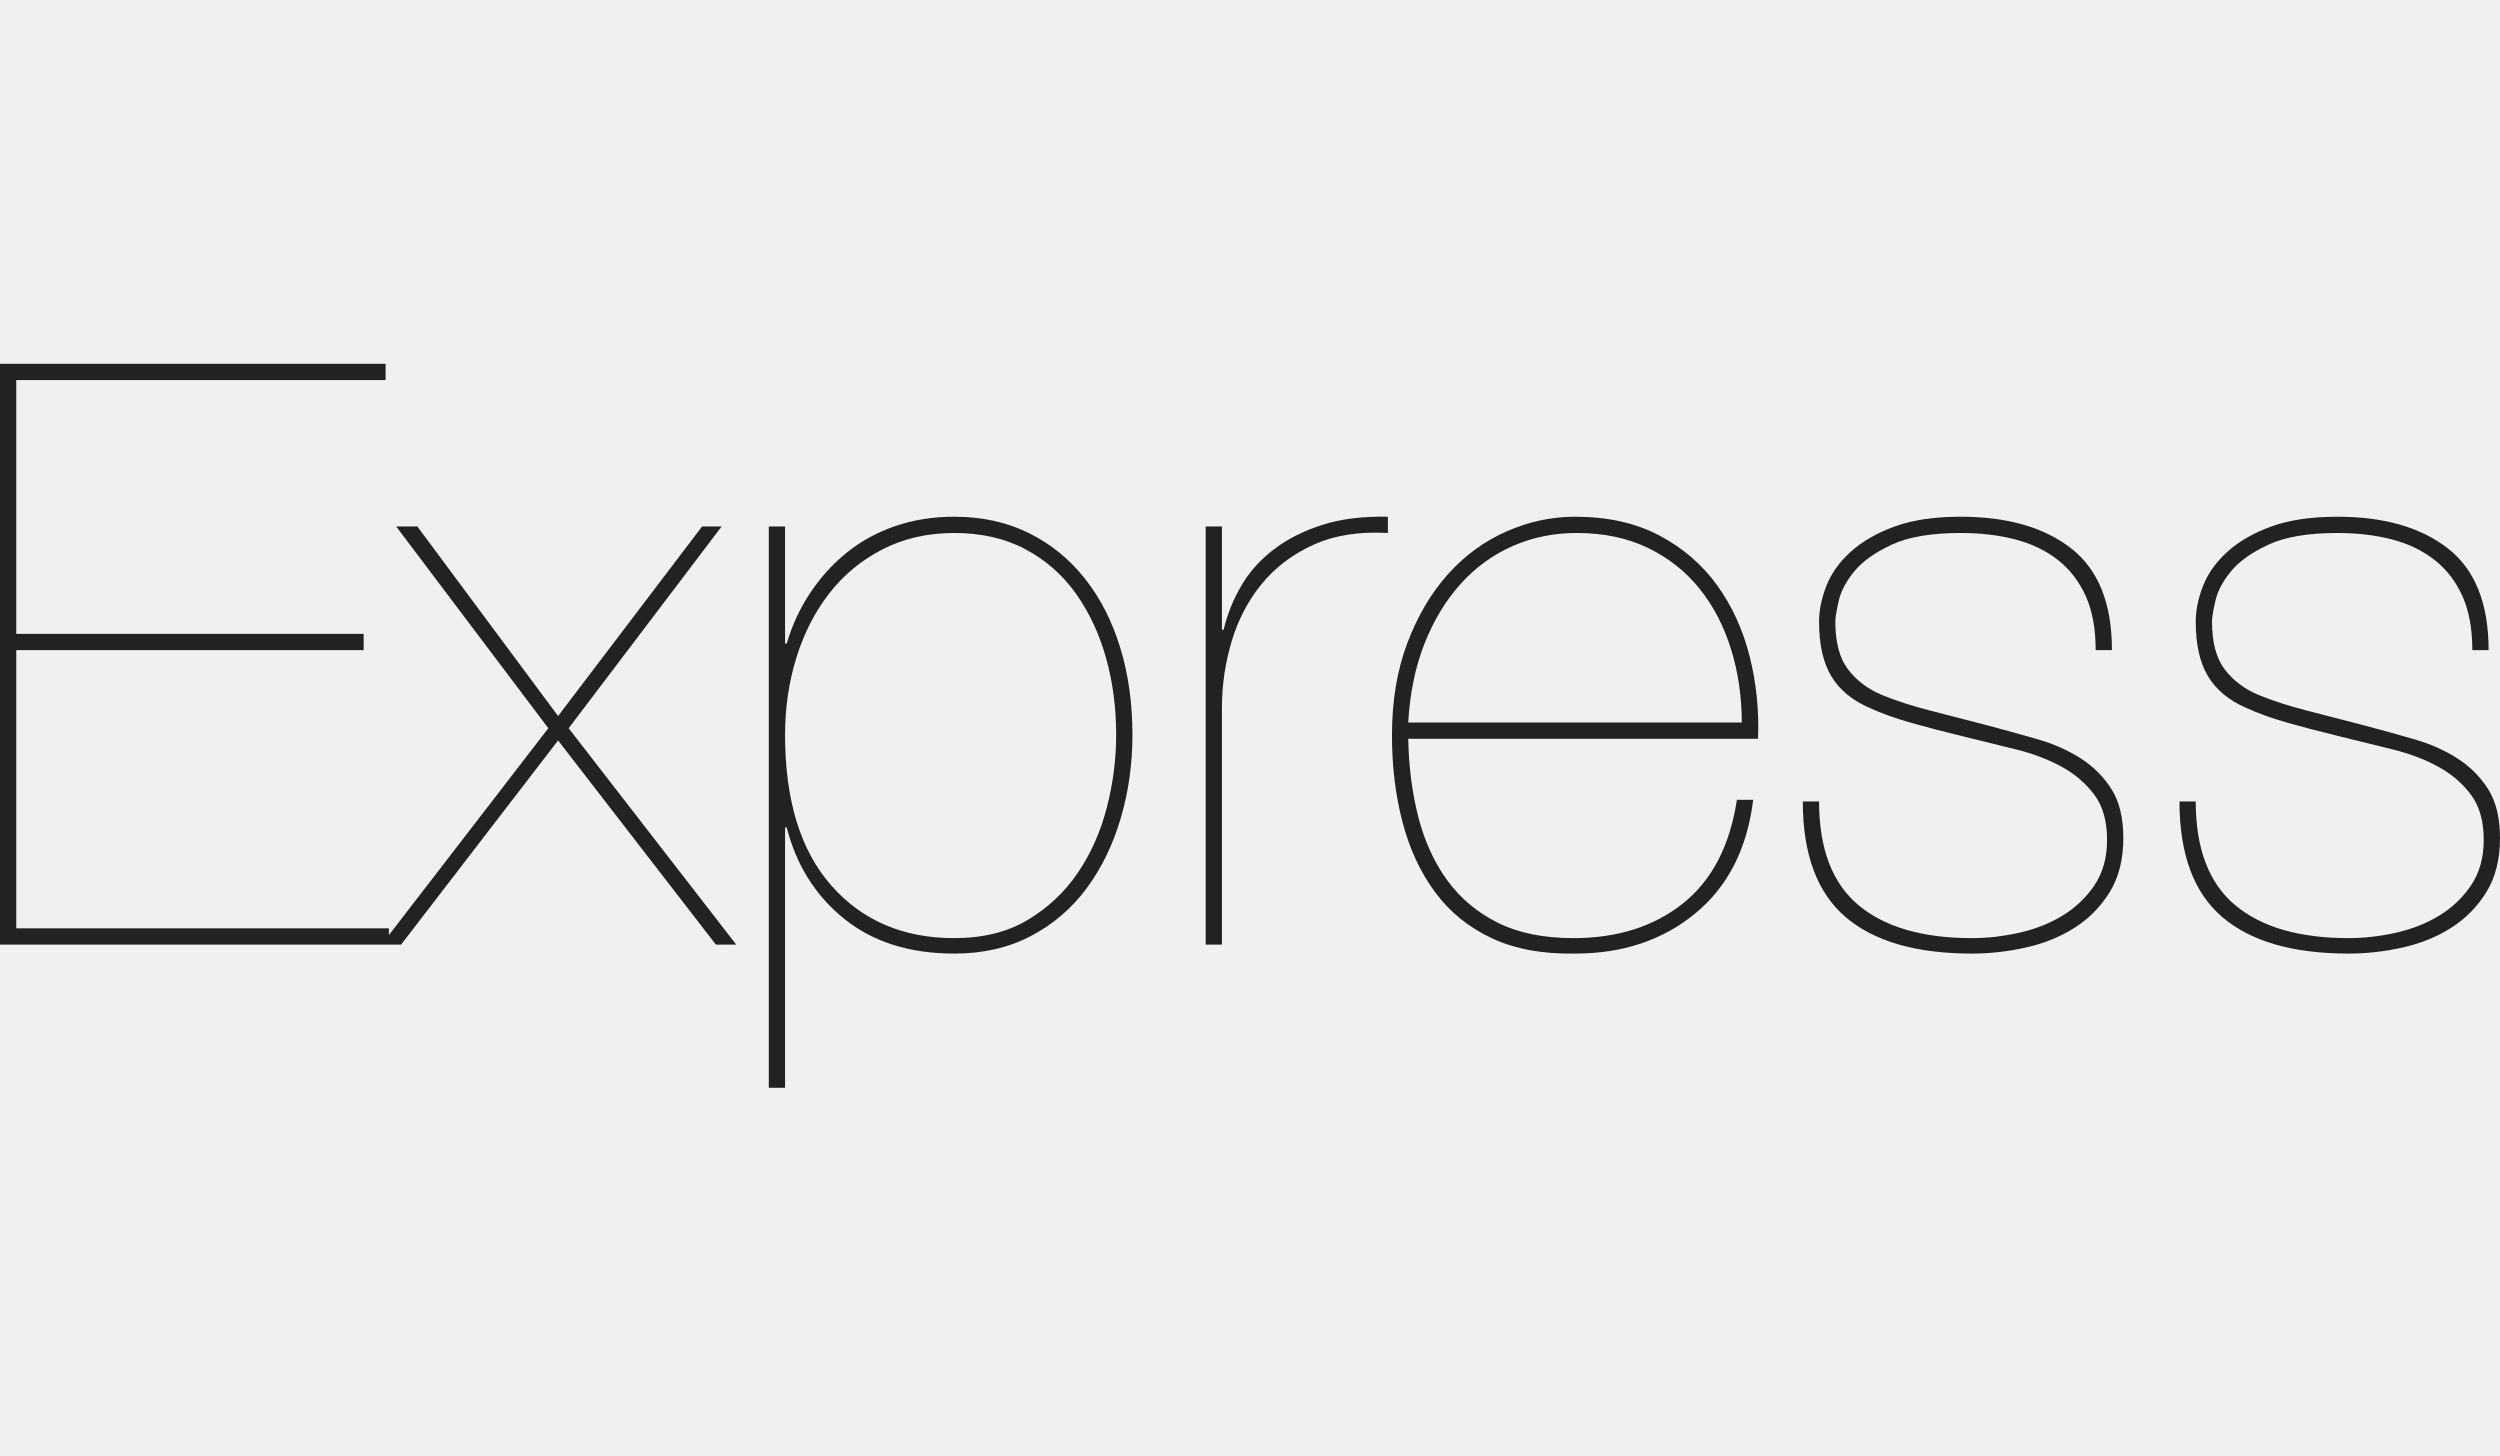
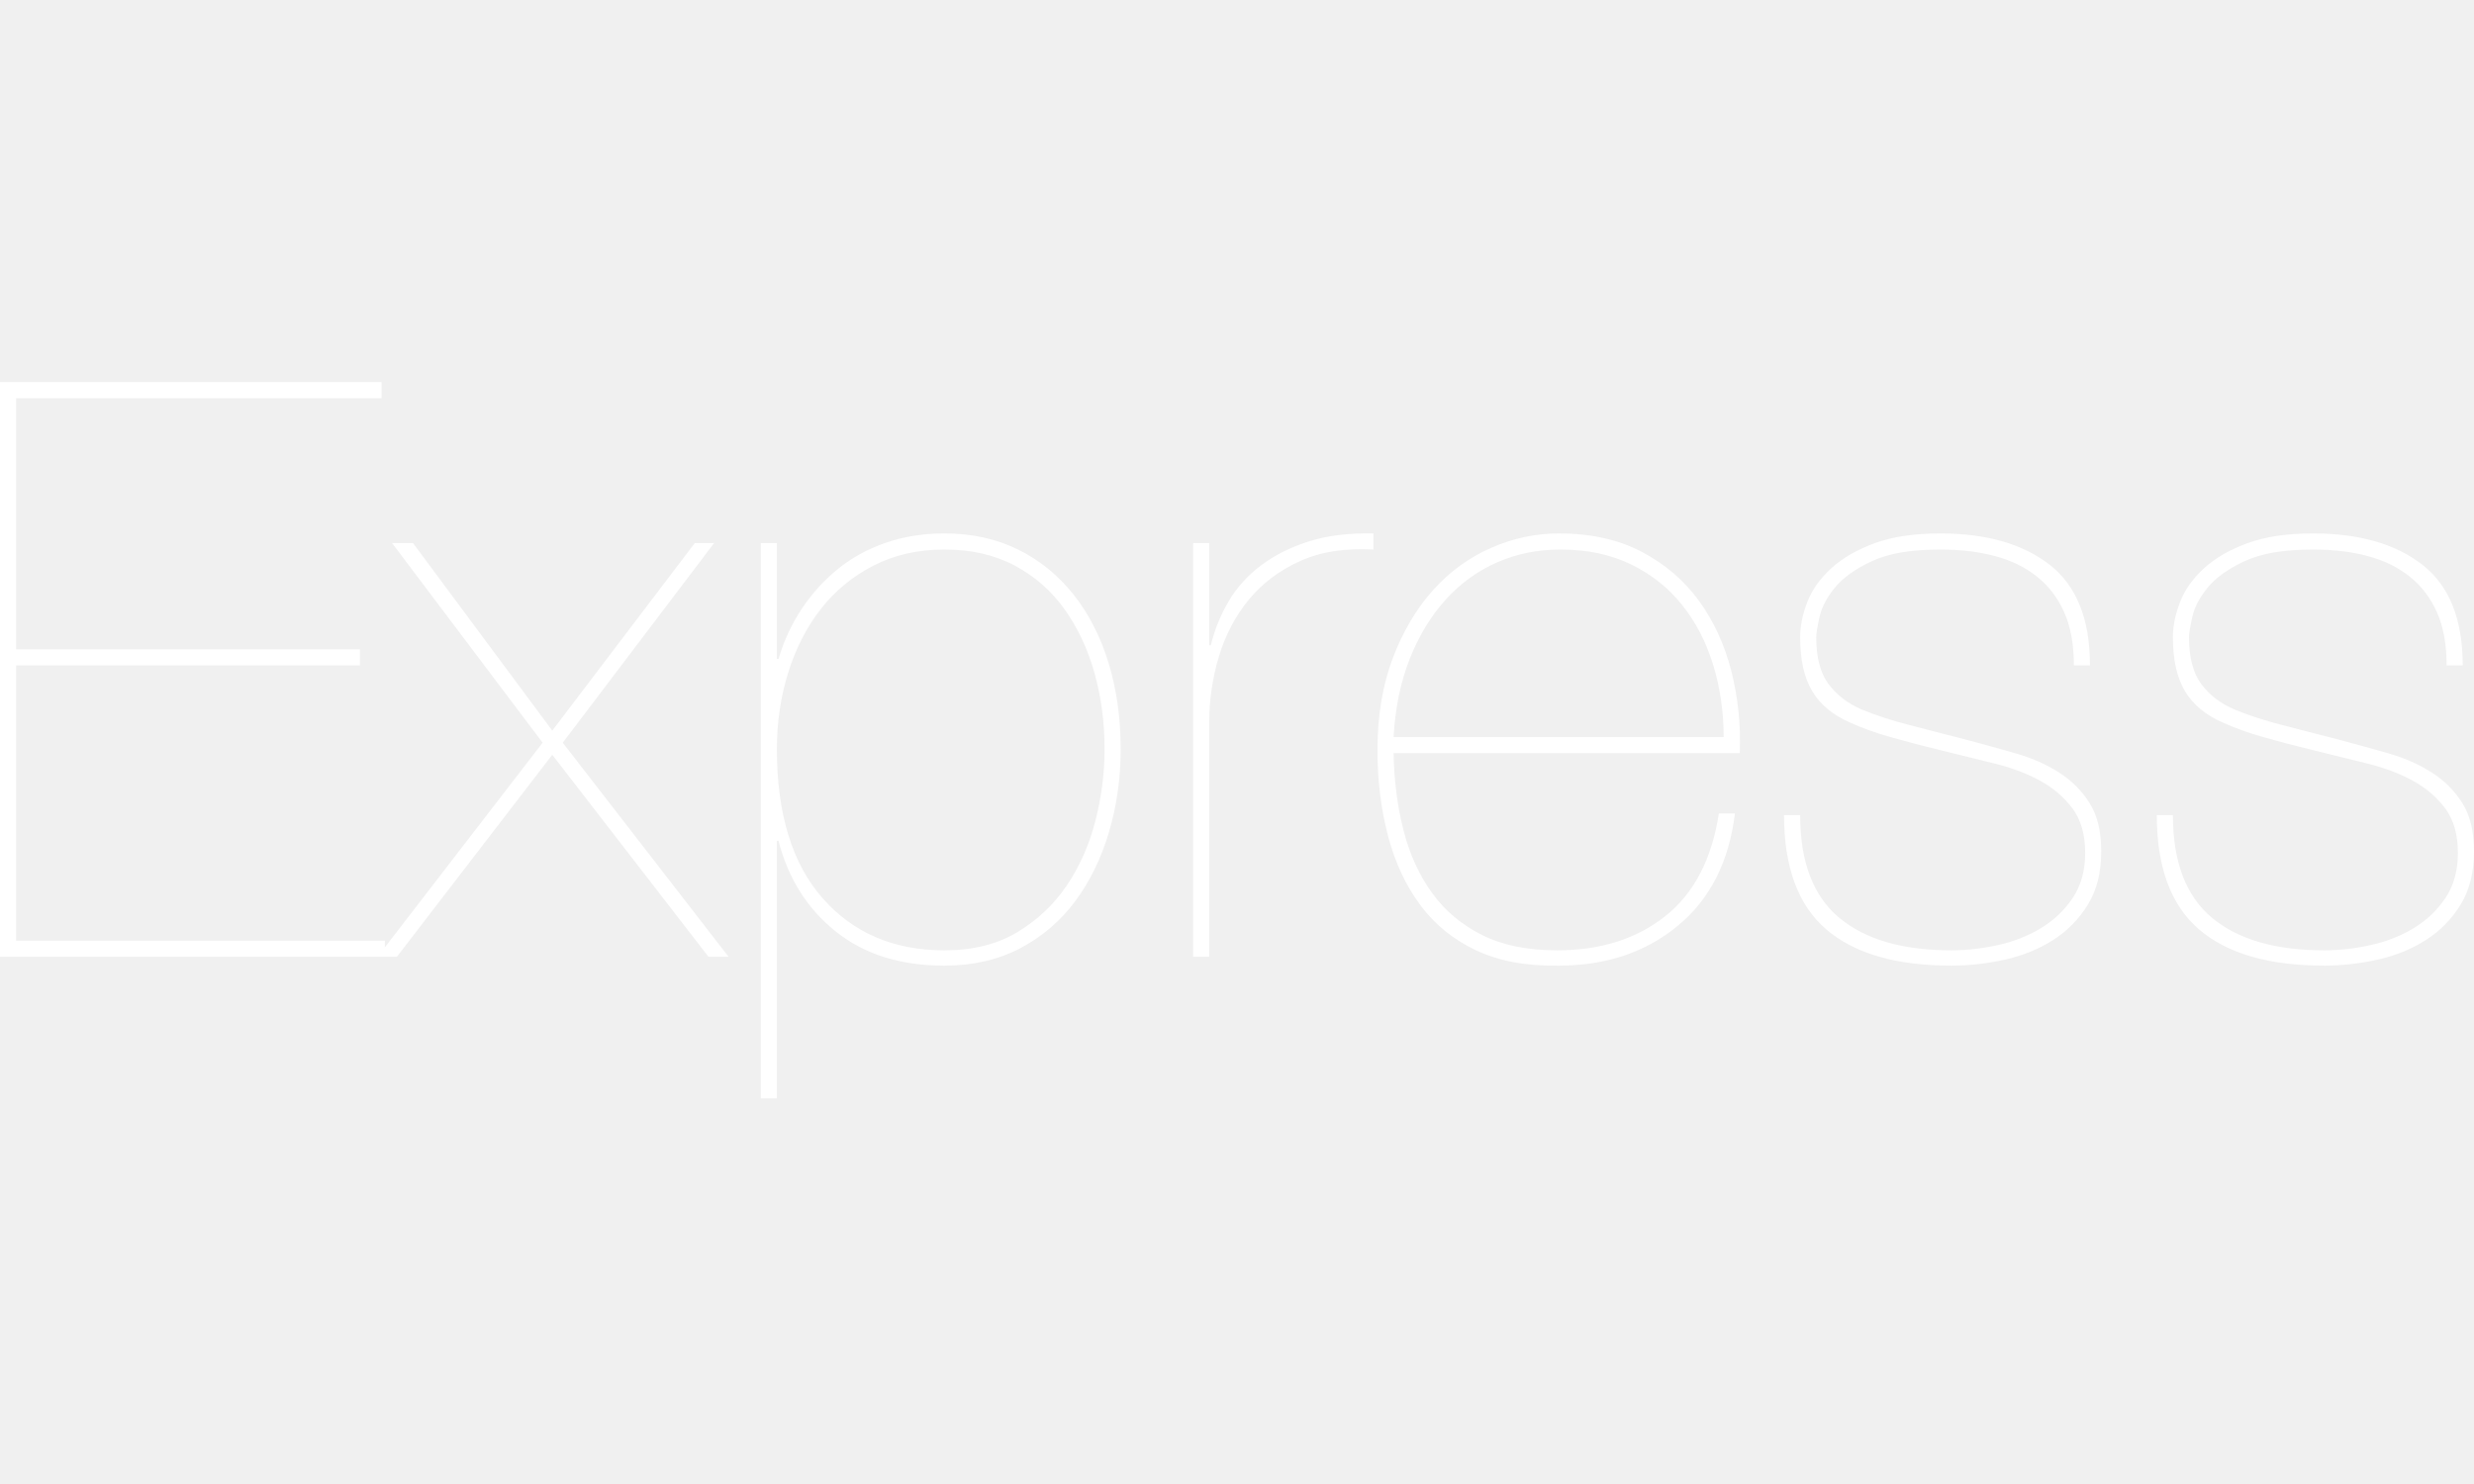
- <svg xmlns="http://www.w3.org/2000/svg" width="256px" height="149px" viewBox="0 0 512 149" version="1.1" preserveAspectRatio="xMidYMid">
+ <svg xmlns="http://www.w3.org/2000/svg" width="300px" height="180px" viewBox="0 0 512 149" version="1.1" preserveAspectRatio="xMidYMid">
  <g>
-     <path d="M3.332,115.629 L3.332,58.648 L74.476,58.648 L74.476,55.315 L3.332,55.315 L3.332,3.332 L78.974,3.332 L78.974,0 L-3.55271368e-15,0 L-3.55271368e-15,118.961 L79.641,118.961 L79.641,115.629 L3.332,115.629 L3.332,115.629 Z M143.787,33.322 L114.296,72.143 L85.472,33.322 L81.14,33.322 L112.297,74.642 L78.141,118.961 L82.14,118.961 L114.296,77.142 L146.619,118.961 L150.784,118.961 L116.462,74.642 L147.785,33.322 L143.787,33.322 L143.787,33.322 Z M160.781,148.285 L160.781,94.969 L161.114,94.969 C163.114,102.744 167.057,108.992 172.944,113.713 C178.831,118.434 186.328,120.794 195.436,120.794 C201.323,120.794 206.544,119.6 211.098,117.212 C215.652,114.824 219.456,111.575 222.511,107.465 C225.565,103.355 227.898,98.579 229.509,93.136 C231.119,87.694 231.925,81.973 231.925,75.975 C231.925,69.533 231.091,63.59 229.425,58.148 C227.759,52.705 225.343,47.984 222.178,43.986 C219.012,39.987 215.18,36.877 210.681,34.655 C206.183,32.434 201.101,31.323 195.436,31.323 C191.104,31.323 187.078,31.962 183.357,33.239 C179.636,34.517 176.332,36.321 173.444,38.654 C170.556,40.987 168.056,43.736 165.946,46.901 C163.836,50.067 162.225,53.538 161.114,57.315 L160.781,57.315 L160.781,33.322 L157.449,33.322 L157.449,148.285 L160.781,148.285 L160.781,148.285 Z M195.436,117.628 C184.995,117.628 176.609,114.046 170.278,106.882 C163.947,99.718 160.781,89.415 160.781,75.975 C160.781,70.421 161.559,65.145 163.114,60.147 C164.669,55.149 166.918,50.761 169.861,46.985 C172.805,43.208 176.443,40.209 180.774,37.988 C185.106,35.766 189.994,34.655 195.436,34.655 C200.99,34.655 205.85,35.766 210.015,37.988 C214.18,40.209 217.624,43.236 220.345,47.068 C223.066,50.9 225.121,55.288 226.51,60.23 C227.898,65.173 228.592,70.421 228.592,75.975 C228.592,80.974 227.954,85.944 226.676,90.887 C225.399,95.83 223.427,100.273 220.761,104.216 C218.096,108.159 214.68,111.38 210.515,113.88 C206.349,116.379 201.323,117.628 195.436,117.628 L195.436,117.628 L195.436,117.628 Z M250.252,118.961 L250.252,70.477 C250.252,65.812 250.918,61.258 252.251,56.815 C253.584,52.372 255.639,48.456 258.416,45.069 C261.193,41.681 264.719,39.015 268.996,37.071 C273.272,35.127 278.354,34.322 284.241,34.655 L284.241,31.323 C279.131,31.212 274.661,31.767 270.829,32.989 C266.996,34.211 263.692,35.877 260.915,37.988 C258.138,40.098 255.917,42.569 254.251,45.402 C252.584,48.234 251.363,51.261 250.585,54.482 L250.252,54.482 L250.252,33.322 L246.92,33.322 L246.92,118.961 L250.252,118.961 L250.252,118.961 Z M288.406,76.808 L360.049,76.808 C360.272,70.921 359.688,65.257 358.3,59.814 C356.912,54.371 354.69,49.539 351.636,45.319 C348.581,41.098 344.638,37.71 339.806,35.155 C334.974,32.6 329.226,31.323 322.562,31.323 C317.785,31.323 313.12,32.323 308.566,34.322 C304.012,36.322 300.013,39.237 296.57,43.069 C293.127,46.901 290.35,51.594 288.24,57.148 C286.129,62.702 285.074,69.033 285.074,76.142 C285.074,82.473 285.796,88.388 287.24,93.886 C288.684,99.384 290.905,104.161 293.904,108.215 C296.903,112.269 300.763,115.407 305.484,117.628 C310.205,119.85 315.897,120.905 322.562,120.794 C332.336,120.794 340.556,118.045 347.22,112.547 C353.885,107.048 357.828,99.301 359.05,89.304 L355.718,89.304 C354.274,98.746 350.58,105.827 344.638,110.547 C338.695,115.268 331.226,117.628 322.228,117.628 C316.119,117.628 310.954,116.573 306.733,114.463 C302.513,112.352 299.069,109.464 296.404,105.799 C293.738,102.133 291.766,97.829 290.489,92.886 C289.211,87.944 288.517,82.584 288.406,76.808 L288.406,76.808 L288.406,76.808 Z M356.717,73.476 L288.406,73.476 C288.739,67.478 289.85,62.091 291.738,57.315 C293.627,52.538 296.098,48.456 299.153,45.069 C302.207,41.681 305.762,39.098 309.816,37.321 C313.87,35.544 318.23,34.655 322.895,34.655 C328.449,34.655 333.336,35.683 337.557,37.738 C341.778,39.793 345.304,42.597 348.137,46.152 C350.969,49.706 353.107,53.844 354.551,58.564 C355.995,63.285 356.717,68.256 356.717,73.476 L356.717,73.476 L356.717,73.476 Z M429.194,58.648 L432.526,58.648 C432.526,49.095 429.749,42.153 424.195,37.821 C418.641,33.489 411.088,31.323 401.536,31.323 C396.204,31.323 391.706,31.99 388.04,33.322 C384.375,34.655 381.376,36.377 379.043,38.487 C376.711,40.598 375.045,42.93 374.045,45.485 C373.045,48.04 372.545,50.484 372.545,52.816 C372.545,57.481 373.378,61.202 375.045,63.979 C376.711,66.756 379.321,68.922 382.875,70.477 C385.319,71.588 388.096,72.587 391.206,73.476 C394.316,74.365 397.926,75.309 402.036,76.308 C405.701,77.197 409.311,78.086 412.866,78.974 C416.42,79.863 419.558,81.057 422.279,82.556 C425.001,84.056 427.222,85.972 428.944,88.305 C430.665,90.637 431.526,93.692 431.526,97.468 C431.526,101.134 430.665,104.244 428.944,106.799 C427.222,109.353 425.028,111.436 422.363,113.047 C419.697,114.657 416.725,115.823 413.449,116.545 C410.172,117.267 406.979,117.628 403.869,117.628 C393.761,117.628 386.013,115.379 380.626,110.881 C375.239,106.382 372.545,99.301 372.545,89.637 L369.213,89.637 C369.213,100.412 372.129,108.298 377.96,113.296 C383.792,118.295 392.428,120.794 403.869,120.794 C407.534,120.794 411.227,120.377 414.948,119.544 C418.669,118.711 422.002,117.351 424.945,115.462 C427.889,113.574 430.277,111.131 432.109,108.131 C433.942,105.132 434.858,101.467 434.858,97.135 C434.858,93.025 434.053,89.693 432.443,87.138 C430.832,84.584 428.722,82.473 426.111,80.807 C423.501,79.141 420.558,77.836 417.281,76.892 C414.004,75.947 410.7,75.031 407.367,74.143 C402.702,72.921 398.62,71.865 395.121,70.977 C391.623,70.088 388.374,69.033 385.375,67.811 C382.487,66.589 380.182,64.84 378.46,62.563 C376.738,60.286 375.878,57.037 375.878,52.816 C375.878,52.039 376.1,50.65 376.544,48.651 C376.988,46.651 378.044,44.624 379.71,42.569 C381.376,40.515 383.931,38.682 387.374,37.071 C390.817,35.461 395.538,34.655 401.536,34.655 C405.646,34.655 409.394,35.1 412.782,35.988 C416.17,36.877 419.086,38.293 421.529,40.237 C423.973,42.181 425.861,44.652 427.194,47.651 C428.527,50.65 429.194,54.316 429.194,58.648 L429.194,58.648 L429.194,58.648 Z M506.335,58.648 L509.667,58.648 C509.667,49.095 506.891,42.153 501.337,37.821 C495.783,33.489 488.23,31.323 478.678,31.323 C473.346,31.323 468.847,31.99 465.182,33.322 C461.516,34.655 458.517,36.377 456.185,38.487 C453.852,40.598 452.186,42.93 451.186,45.485 C450.187,48.04 449.687,50.484 449.687,52.816 C449.687,57.481 450.52,61.202 452.186,63.979 C453.852,66.756 456.463,68.922 460.017,70.477 C462.461,71.588 465.237,72.587 468.348,73.476 C471.458,74.365 475.068,75.309 479.177,76.308 C482.843,77.197 486.453,78.086 490.007,78.974 C493.562,79.863 496.699,81.057 499.421,82.556 C502.142,84.056 504.364,85.972 506.085,88.305 C507.807,90.637 508.668,93.692 508.668,97.468 C508.668,101.134 507.807,104.244 506.085,106.799 C504.364,109.353 502.17,111.436 499.504,113.047 C496.838,114.657 493.867,115.823 490.59,116.545 C487.314,117.267 484.12,117.628 481.01,117.628 C470.902,117.628 463.155,115.379 457.768,110.881 C452.38,106.382 449.687,99.301 449.687,89.637 L446.355,89.637 C446.355,100.412 449.27,108.298 455.102,113.296 C460.933,118.295 469.569,120.794 481.01,120.794 C484.676,120.794 488.369,120.377 492.09,119.544 C495.811,118.711 499.143,117.351 502.087,115.462 C505.03,113.574 507.418,111.131 509.251,108.131 C511.084,105.132 512,101.467 512,97.135 C512,93.025 511.195,89.693 509.584,87.138 C507.974,84.584 505.863,82.473 503.253,80.807 C500.643,79.141 497.699,77.836 494.422,76.892 C491.146,75.947 487.841,75.031 484.509,74.143 C479.844,72.921 475.762,71.865 472.263,70.977 C468.764,70.088 465.515,69.033 462.516,67.811 C459.628,66.589 457.323,64.84 455.602,62.563 C453.88,60.286 453.019,57.037 453.019,52.816 C453.019,52.039 453.241,50.65 453.686,48.651 C454.13,46.651 455.185,44.624 456.851,42.569 C458.517,40.515 461.072,38.682 464.515,37.071 C467.959,35.461 472.679,34.655 478.678,34.655 C482.787,34.655 486.536,35.1 489.924,35.988 C493.312,36.877 496.227,38.293 498.671,40.237 C501.115,42.181 503.003,44.652 504.336,47.651 C505.669,50.65 506.335,54.316 506.335,58.648 L506.335,58.648 L506.335,58.648 Z" fill="#222222" />
+     <path d="M3.332,115.629 L3.332,58.648 L74.476,58.648 L74.476,55.315 L3.332,55.315 L3.332,3.332 L78.974,3.332 L78.974,0 L-3.55271368e-15,0 L-3.55271368e-15,118.961 L79.641,118.961 L79.641,115.629 L3.332,115.629 L3.332,115.629 Z M143.787,33.322 L114.296,72.143 L85.472,33.322 L81.14,33.322 L112.297,74.642 L78.141,118.961 L82.14,118.961 L114.296,77.142 L146.619,118.961 L150.784,118.961 L116.462,74.642 L147.785,33.322 L143.787,33.322 L143.787,33.322 Z M160.781,148.285 L160.781,94.969 L161.114,94.969 C163.114,102.744 167.057,108.992 172.944,113.713 C178.831,118.434 186.328,120.794 195.436,120.794 C201.323,120.794 206.544,119.6 211.098,117.212 C215.652,114.824 219.456,111.575 222.511,107.465 C225.565,103.355 227.898,98.579 229.509,93.136 C231.119,87.694 231.925,81.973 231.925,75.975 C231.925,69.533 231.091,63.59 229.425,58.148 C227.759,52.705 225.343,47.984 222.178,43.986 C219.012,39.987 215.18,36.877 210.681,34.655 C206.183,32.434 201.101,31.323 195.436,31.323 C191.104,31.323 187.078,31.962 183.357,33.239 C179.636,34.517 176.332,36.321 173.444,38.654 C170.556,40.987 168.056,43.736 165.946,46.901 C163.836,50.067 162.225,53.538 161.114,57.315 L160.781,57.315 L160.781,33.322 L157.449,33.322 L157.449,148.285 L160.781,148.285 L160.781,148.285 Z M195.436,117.628 C184.995,117.628 176.609,114.046 170.278,106.882 C163.947,99.718 160.781,89.415 160.781,75.975 C160.781,70.421 161.559,65.145 163.114,60.147 C164.669,55.149 166.918,50.761 169.861,46.985 C172.805,43.208 176.443,40.209 180.774,37.988 C185.106,35.766 189.994,34.655 195.436,34.655 C200.99,34.655 205.85,35.766 210.015,37.988 C214.18,40.209 217.624,43.236 220.345,47.068 C223.066,50.9 225.121,55.288 226.51,60.23 C227.898,65.173 228.592,70.421 228.592,75.975 C228.592,80.974 227.954,85.944 226.676,90.887 C225.399,95.83 223.427,100.273 220.761,104.216 C218.096,108.159 214.68,111.38 210.515,113.88 C206.349,116.379 201.323,117.628 195.436,117.628 L195.436,117.628 L195.436,117.628 Z M250.252,118.961 L250.252,70.477 C250.252,65.812 250.918,61.258 252.251,56.815 C253.584,52.372 255.639,48.456 258.416,45.069 C261.193,41.681 264.719,39.015 268.996,37.071 C273.272,35.127 278.354,34.322 284.241,34.655 L284.241,31.323 C279.131,31.212 274.661,31.767 270.829,32.989 C266.996,34.211 263.692,35.877 260.915,37.988 C258.138,40.098 255.917,42.569 254.251,45.402 C252.584,48.234 251.363,51.261 250.585,54.482 L250.252,54.482 L250.252,33.322 L246.92,33.322 L246.92,118.961 L250.252,118.961 L250.252,118.961 Z M288.406,76.808 L360.049,76.808 C360.272,70.921 359.688,65.257 358.3,59.814 C356.912,54.371 354.69,49.539 351.636,45.319 C348.581,41.098 344.638,37.71 339.806,35.155 C334.974,32.6 329.226,31.323 322.562,31.323 C317.785,31.323 313.12,32.323 308.566,34.322 C304.012,36.322 300.013,39.237 296.57,43.069 C293.127,46.901 290.35,51.594 288.24,57.148 C286.129,62.702 285.074,69.033 285.074,76.142 C285.074,82.473 285.796,88.388 287.24,93.886 C288.684,99.384 290.905,104.161 293.904,108.215 C296.903,112.269 300.763,115.407 305.484,117.628 C310.205,119.85 315.897,120.905 322.562,120.794 C332.336,120.794 340.556,118.045 347.22,112.547 C353.885,107.048 357.828,99.301 359.05,89.304 L355.718,89.304 C354.274,98.746 350.58,105.827 344.638,110.547 C338.695,115.268 331.226,117.628 322.228,117.628 C316.119,117.628 310.954,116.573 306.733,114.463 C302.513,112.352 299.069,109.464 296.404,105.799 C293.738,102.133 291.766,97.829 290.489,92.886 C289.211,87.944 288.517,82.584 288.406,76.808 L288.406,76.808 L288.406,76.808 Z M356.717,73.476 L288.406,73.476 C288.739,67.478 289.85,62.091 291.738,57.315 C293.627,52.538 296.098,48.456 299.153,45.069 C302.207,41.681 305.762,39.098 309.816,37.321 C313.87,35.544 318.23,34.655 322.895,34.655 C328.449,34.655 333.336,35.683 337.557,37.738 C341.778,39.793 345.304,42.597 348.137,46.152 C350.969,49.706 353.107,53.844 354.551,58.564 C355.995,63.285 356.717,68.256 356.717,73.476 L356.717,73.476 L356.717,73.476 Z M429.194,58.648 L432.526,58.648 C432.526,49.095 429.749,42.153 424.195,37.821 C418.641,33.489 411.088,31.323 401.536,31.323 C396.204,31.323 391.706,31.99 388.04,33.322 C384.375,34.655 381.376,36.377 379.043,38.487 C376.711,40.598 375.045,42.93 374.045,45.485 C373.045,48.04 372.545,50.484 372.545,52.816 C372.545,57.481 373.378,61.202 375.045,63.979 C376.711,66.756 379.321,68.922 382.875,70.477 C385.319,71.588 388.096,72.587 391.206,73.476 C394.316,74.365 397.926,75.309 402.036,76.308 C405.701,77.197 409.311,78.086 412.866,78.974 C416.42,79.863 419.558,81.057 422.279,82.556 C425.001,84.056 427.222,85.972 428.944,88.305 C430.665,90.637 431.526,93.692 431.526,97.468 C431.526,101.134 430.665,104.244 428.944,106.799 C427.222,109.353 425.028,111.436 422.363,113.047 C419.697,114.657 416.725,115.823 413.449,116.545 C410.172,117.267 406.979,117.628 403.869,117.628 C393.761,117.628 386.013,115.379 380.626,110.881 C375.239,106.382 372.545,99.301 372.545,89.637 L369.213,89.637 C369.213,100.412 372.129,108.298 377.96,113.296 C383.792,118.295 392.428,120.794 403.869,120.794 C407.534,120.794 411.227,120.377 414.948,119.544 C418.669,118.711 422.002,117.351 424.945,115.462 C427.889,113.574 430.277,111.131 432.109,108.131 C433.942,105.132 434.858,101.467 434.858,97.135 C434.858,93.025 434.053,89.693 432.443,87.138 C430.832,84.584 428.722,82.473 426.111,80.807 C423.501,79.141 420.558,77.836 417.281,76.892 C414.004,75.947 410.7,75.031 407.367,74.143 C402.702,72.921 398.62,71.865 395.121,70.977 C391.623,70.088 388.374,69.033 385.375,67.811 C382.487,66.589 380.182,64.84 378.46,62.563 C376.738,60.286 375.878,57.037 375.878,52.816 C375.878,52.039 376.1,50.65 376.544,48.651 C376.988,46.651 378.044,44.624 379.71,42.569 C381.376,40.515 383.931,38.682 387.374,37.071 C390.817,35.461 395.538,34.655 401.536,34.655 C405.646,34.655 409.394,35.1 412.782,35.988 C416.17,36.877 419.086,38.293 421.529,40.237 C423.973,42.181 425.861,44.652 427.194,47.651 C428.527,50.65 429.194,54.316 429.194,58.648 L429.194,58.648 L429.194,58.648 Z M506.335,58.648 L509.667,58.648 C509.667,49.095 506.891,42.153 501.337,37.821 C495.783,33.489 488.23,31.323 478.678,31.323 C473.346,31.323 468.847,31.99 465.182,33.322 C461.516,34.655 458.517,36.377 456.185,38.487 C453.852,40.598 452.186,42.93 451.186,45.485 C450.187,48.04 449.687,50.484 449.687,52.816 C449.687,57.481 450.52,61.202 452.186,63.979 C453.852,66.756 456.463,68.922 460.017,70.477 C462.461,71.588 465.237,72.587 468.348,73.476 C471.458,74.365 475.068,75.309 479.177,76.308 C482.843,77.197 486.453,78.086 490.007,78.974 C493.562,79.863 496.699,81.057 499.421,82.556 C502.142,84.056 504.364,85.972 506.085,88.305 C507.807,90.637 508.668,93.692 508.668,97.468 C508.668,101.134 507.807,104.244 506.085,106.799 C504.364,109.353 502.17,111.436 499.504,113.047 C496.838,114.657 493.867,115.823 490.59,116.545 C487.314,117.267 484.12,117.628 481.01,117.628 C470.902,117.628 463.155,115.379 457.768,110.881 C452.38,106.382 449.687,99.301 449.687,89.637 L446.355,89.637 C446.355,100.412 449.27,108.298 455.102,113.296 C460.933,118.295 469.569,120.794 481.01,120.794 C484.676,120.794 488.369,120.377 492.09,119.544 C495.811,118.711 499.143,117.351 502.087,115.462 C505.03,113.574 507.418,111.131 509.251,108.131 C511.084,105.132 512,101.467 512,97.135 C512,93.025 511.195,89.693 509.584,87.138 C507.974,84.584 505.863,82.473 503.253,80.807 C500.643,79.141 497.699,77.836 494.422,76.892 C491.146,75.947 487.841,75.031 484.509,74.143 C479.844,72.921 475.762,71.865 472.263,70.977 C468.764,70.088 465.515,69.033 462.516,67.811 C459.628,66.589 457.323,64.84 455.602,62.563 C453.88,60.286 453.019,57.037 453.019,52.816 C453.019,52.039 453.241,50.65 453.686,48.651 C454.13,46.651 455.185,44.624 456.851,42.569 C458.517,40.515 461.072,38.682 464.515,37.071 C467.959,35.461 472.679,34.655 478.678,34.655 C482.787,34.655 486.536,35.1 489.924,35.988 C493.312,36.877 496.227,38.293 498.671,40.237 C501.115,42.181 503.003,44.652 504.336,47.651 C505.669,50.65 506.335,54.316 506.335,58.648 L506.335,58.648 L506.335,58.648 Z" fill="white" />
  </g>
</svg>
